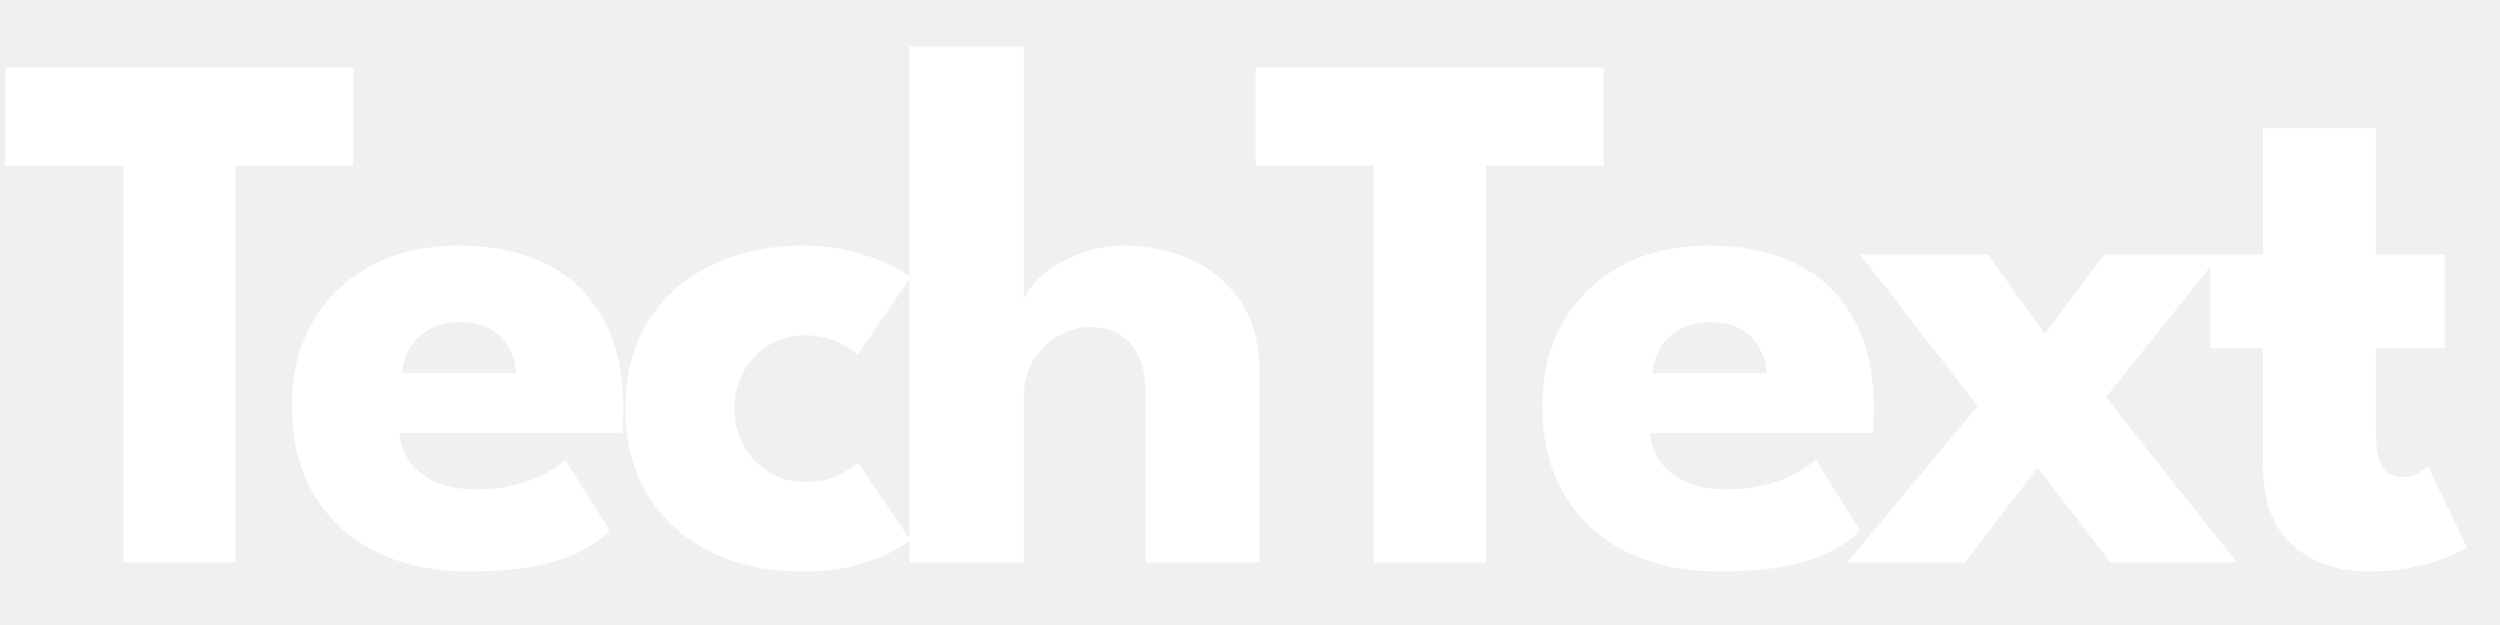
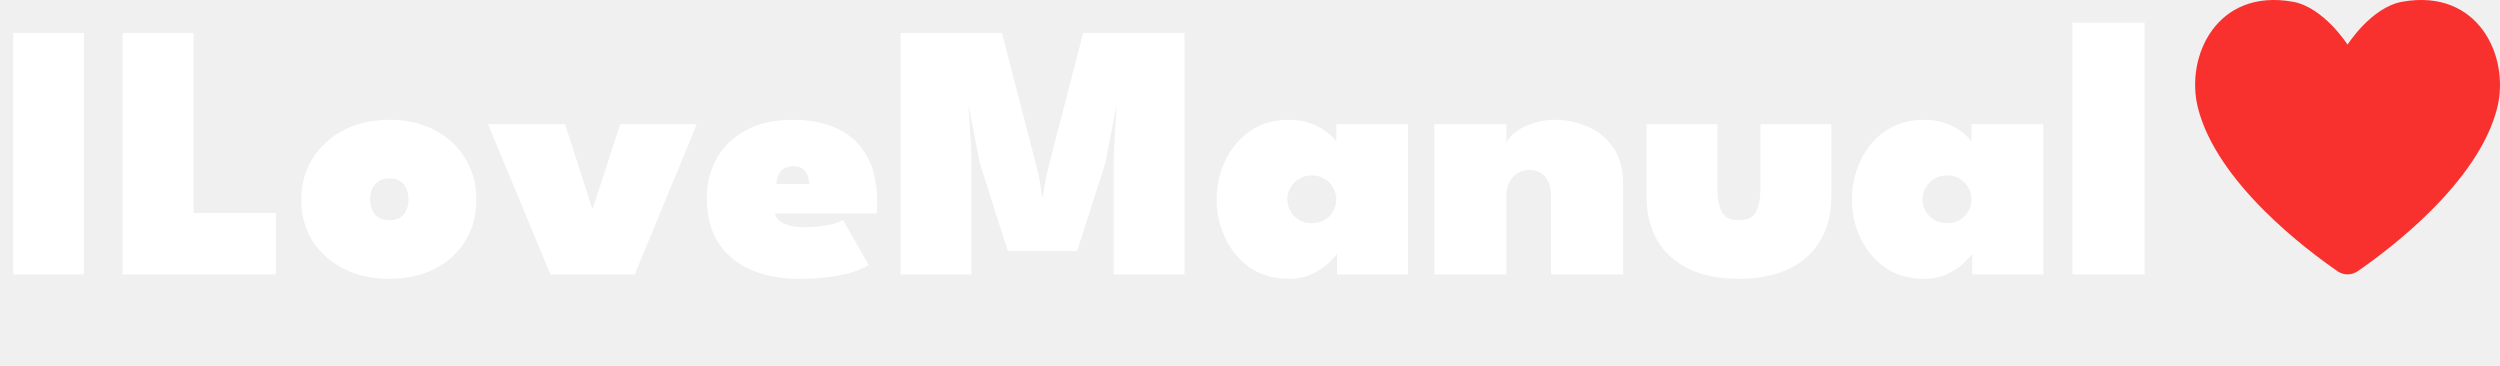
- <svg xmlns="http://www.w3.org/2000/svg" width="40" height="10" viewBox="0 0 40 10" fill="none">
-   <path d="M1.974 2.652H0.084V1.08H5.652V2.652H3.768V9H1.974V2.652ZM6.392 6.924C6.404 7.1 6.46 7.256 6.56 7.392C6.66 7.528 6.798 7.636 6.974 7.716C7.154 7.792 7.366 7.83 7.61 7.83C7.842 7.83 8.05 7.806 8.234 7.758C8.422 7.71 8.584 7.65 8.72 7.578C8.86 7.506 8.968 7.432 9.044 7.356L9.752 8.484C9.652 8.592 9.51 8.698 9.326 8.802C9.146 8.902 8.908 8.984 8.612 9.048C8.316 9.112 7.942 9.144 7.49 9.144C6.946 9.144 6.462 9.042 6.038 8.838C5.614 8.634 5.28 8.334 5.036 7.938C4.792 7.542 4.67 7.058 4.67 6.486C4.67 6.006 4.774 5.574 4.982 5.19C5.194 4.802 5.5 4.496 5.9 4.272C6.3 4.044 6.782 3.93 7.346 3.93C7.882 3.93 8.346 4.028 8.738 4.224C9.134 4.42 9.438 4.712 9.65 5.1C9.866 5.484 9.974 5.964 9.974 6.54C9.974 6.572 9.972 6.636 9.968 6.732C9.968 6.828 9.964 6.892 9.956 6.924H6.392ZM8.258 5.97C8.254 5.842 8.22 5.716 8.156 5.592C8.092 5.464 7.996 5.36 7.868 5.28C7.74 5.196 7.576 5.154 7.376 5.154C7.176 5.154 7.006 5.194 6.866 5.274C6.73 5.35 6.626 5.45 6.554 5.574C6.482 5.698 6.442 5.83 6.434 5.97H8.258ZM12.867 7.71C13.095 7.71 13.283 7.672 13.431 7.596C13.579 7.516 13.679 7.452 13.731 7.404L14.565 8.64C14.501 8.692 14.391 8.76 14.235 8.844C14.079 8.924 13.883 8.994 13.647 9.054C13.415 9.114 13.149 9.144 12.849 9.144C12.285 9.144 11.789 9.038 11.361 8.826C10.933 8.61 10.599 8.306 10.359 7.914C10.123 7.522 10.005 7.062 10.005 6.534C10.005 6.002 10.123 5.542 10.359 5.154C10.599 4.766 10.933 4.466 11.361 4.254C11.789 4.038 12.285 3.93 12.849 3.93C13.145 3.93 13.409 3.962 13.641 4.026C13.877 4.086 14.075 4.156 14.235 4.236C14.395 4.312 14.507 4.378 14.571 4.434L13.719 5.682C13.691 5.654 13.639 5.614 13.563 5.562C13.491 5.51 13.397 5.464 13.281 5.424C13.165 5.384 13.027 5.364 12.867 5.364C12.671 5.364 12.487 5.414 12.315 5.514C12.147 5.614 12.011 5.752 11.907 5.928C11.803 6.104 11.751 6.306 11.751 6.534C11.751 6.762 11.803 6.966 11.907 7.146C12.011 7.322 12.147 7.46 12.315 7.56C12.487 7.66 12.671 7.71 12.867 7.71ZM18.018 3.93C18.362 3.93 18.698 4 19.026 4.14C19.354 4.28 19.624 4.502 19.836 4.806C20.048 5.106 20.154 5.502 20.154 5.994V9H18.33V6.294C18.33 5.942 18.25 5.678 18.09 5.502C17.934 5.322 17.72 5.232 17.448 5.232C17.268 5.232 17.096 5.28 16.932 5.376C16.768 5.468 16.634 5.6 16.53 5.772C16.43 5.94 16.38 6.134 16.38 6.354V9H14.55V0.744H16.38V4.8C16.424 4.668 16.522 4.536 16.674 4.404C16.83 4.268 17.024 4.156 17.256 4.068C17.492 3.976 17.746 3.93 18.018 3.93ZM21.981 2.652H20.091V1.08H25.659V2.652H23.775V9H21.981V2.652ZM26.399 6.924C26.411 7.1 26.467 7.256 26.567 7.392C26.667 7.528 26.805 7.636 26.981 7.716C27.161 7.792 27.373 7.83 27.617 7.83C27.849 7.83 28.057 7.806 28.241 7.758C28.429 7.71 28.591 7.65 28.727 7.578C28.867 7.506 28.975 7.432 29.051 7.356L29.759 8.484C29.659 8.592 29.517 8.698 29.333 8.802C29.153 8.902 28.915 8.984 28.619 9.048C28.323 9.112 27.949 9.144 27.497 9.144C26.953 9.144 26.469 9.042 26.045 8.838C25.621 8.634 25.287 8.334 25.043 7.938C24.799 7.542 24.677 7.058 24.677 6.486C24.677 6.006 24.781 5.574 24.989 5.19C25.201 4.802 25.507 4.496 25.907 4.272C26.307 4.044 26.789 3.93 27.353 3.93C27.889 3.93 28.353 4.028 28.745 4.224C29.141 4.42 29.445 4.712 29.657 5.1C29.873 5.484 29.981 5.964 29.981 6.54C29.981 6.572 29.979 6.636 29.975 6.732C29.975 6.828 29.971 6.892 29.963 6.924H26.399ZM28.265 5.97C28.261 5.842 28.227 5.716 28.163 5.592C28.099 5.464 28.003 5.36 27.875 5.28C27.747 5.196 27.583 5.154 27.383 5.154C27.183 5.154 27.013 5.194 26.873 5.274C26.737 5.35 26.633 5.45 26.561 5.574C26.489 5.698 26.449 5.83 26.441 5.97H28.265ZM33.695 6.354L35.789 9H33.767L32.603 7.482L31.439 9H29.555L31.643 6.498L29.765 4.074H31.805L32.717 5.34L33.671 4.074H35.519L33.695 6.354ZM35.368 4.074H36.208V2.052H38.014V4.074H39.118V5.574H38.014V6.948C38.014 7.152 38.044 7.318 38.104 7.446C38.164 7.57 38.274 7.632 38.434 7.632C38.542 7.632 38.634 7.608 38.71 7.56C38.786 7.512 38.832 7.48 38.848 7.464L39.472 8.76C39.444 8.784 39.356 8.828 39.208 8.892C39.064 8.956 38.88 9.014 38.656 9.066C38.432 9.118 38.182 9.144 37.906 9.144C37.414 9.144 37.008 9.006 36.688 8.73C36.368 8.45 36.208 8.02 36.208 7.44V5.574H35.368V4.074Z" fill="white" />
+ <svg xmlns="http://www.w3.org/2000/svg" width="82" height="12" viewBox="0 0 82 12" fill="none">
+   <path d="M0.432 1.08H2.754V9H0.432V1.08ZM4.019 1.08H6.347V6.984H9.053V9H4.019V1.08ZM12.775 9.144C12.215 9.144 11.717 9.036 11.281 8.82C10.845 8.6 10.503 8.296 10.255 7.908C10.007 7.516 9.883 7.064 9.883 6.552C9.883 6.04 10.007 5.588 10.255 5.196C10.503 4.8 10.845 4.49 11.281 4.266C11.717 4.042 12.215 3.93 12.775 3.93C13.335 3.93 13.829 4.042 14.257 4.266C14.685 4.49 15.019 4.8 15.259 5.196C15.503 5.588 15.625 6.04 15.625 6.552C15.625 7.064 15.503 7.516 15.259 7.908C15.019 8.296 14.685 8.6 14.257 8.82C13.829 9.036 13.335 9.144 12.775 9.144ZM12.775 7.224C12.907 7.224 13.019 7.198 13.111 7.146C13.203 7.09 13.273 7.01 13.321 6.906C13.373 6.802 13.399 6.68 13.399 6.54C13.399 6.4 13.373 6.278 13.321 6.174C13.273 6.07 13.203 5.99 13.111 5.934C13.019 5.878 12.907 5.85 12.775 5.85C12.643 5.85 12.529 5.878 12.433 5.934C12.341 5.99 12.269 6.07 12.217 6.174C12.165 6.278 12.139 6.4 12.139 6.54C12.139 6.68 12.165 6.802 12.217 6.906C12.269 7.01 12.341 7.09 12.433 7.146C12.529 7.198 12.643 7.224 12.775 7.224ZM16.008 4.074H18.534L19.434 6.87L20.34 4.074H22.854L20.82 9H18.054L16.008 4.074ZM25.422 7.002C25.442 7.098 25.492 7.18 25.572 7.248C25.656 7.312 25.762 7.362 25.89 7.398C26.022 7.434 26.17 7.452 26.334 7.452C26.51 7.452 26.682 7.444 26.85 7.428C27.018 7.412 27.172 7.386 27.312 7.35C27.452 7.314 27.564 7.268 27.648 7.212L28.494 8.694C28.418 8.742 28.292 8.802 28.116 8.874C27.944 8.942 27.7 9.004 27.384 9.06C27.072 9.116 26.668 9.144 26.172 9.144C25.616 9.144 25.112 9.05 24.66 8.862C24.208 8.674 23.848 8.384 23.58 7.992C23.316 7.596 23.184 7.094 23.184 6.486C23.184 6.006 23.294 5.574 23.514 5.19C23.734 4.802 24.052 4.496 24.468 4.272C24.884 4.044 25.388 3.93 25.98 3.93C26.552 3.93 27.046 4.026 27.462 4.218C27.882 4.41 28.204 4.706 28.428 5.106C28.656 5.502 28.77 6.01 28.77 6.63C28.77 6.662 28.768 6.726 28.764 6.822C28.764 6.914 28.76 6.974 28.752 7.002H25.422ZM26.544 6.036C26.54 5.904 26.514 5.794 26.466 5.706C26.422 5.618 26.362 5.554 26.286 5.514C26.21 5.47 26.12 5.448 26.016 5.448C25.924 5.448 25.836 5.468 25.752 5.508C25.672 5.544 25.606 5.606 25.554 5.694C25.502 5.778 25.474 5.892 25.47 6.036H26.544ZM38.852 1.08V9H36.53V5.064L36.626 3.432L36.26 5.334L35.33 8.232H33.056L32.132 5.334L31.766 3.432L31.862 5.064V9H29.54V1.08H32.864L34.064 5.718L34.196 6.504L34.328 5.718L35.528 1.08H38.852ZM43.855 9V8.31C43.815 8.382 43.725 8.486 43.585 8.622C43.449 8.754 43.269 8.874 43.045 8.982C42.825 9.09 42.567 9.144 42.271 9.144C41.779 9.144 41.355 9.022 40.999 8.778C40.647 8.53 40.377 8.208 40.189 7.812C40.001 7.416 39.907 6.992 39.907 6.54C39.907 6.088 40.001 5.664 40.189 5.268C40.377 4.872 40.647 4.55 40.999 4.302C41.355 4.054 41.779 3.93 42.271 3.93C42.551 3.93 42.795 3.97 43.003 4.05C43.211 4.126 43.383 4.22 43.519 4.332C43.659 4.44 43.763 4.546 43.831 4.65V4.074H46.183V9H43.855ZM42.223 6.54C42.223 6.676 42.257 6.804 42.325 6.924C42.393 7.044 42.487 7.14 42.607 7.212C42.727 7.284 42.867 7.32 43.027 7.32C43.187 7.32 43.327 7.284 43.447 7.212C43.567 7.14 43.661 7.044 43.729 6.924C43.797 6.804 43.831 6.676 43.831 6.54C43.831 6.404 43.797 6.276 43.729 6.156C43.661 6.036 43.567 5.94 43.447 5.868C43.327 5.792 43.187 5.754 43.027 5.754C42.867 5.754 42.727 5.792 42.607 5.868C42.487 5.94 42.393 6.036 42.325 6.156C42.257 6.276 42.223 6.404 42.223 6.54ZM51 3.93C51.364 3.93 51.716 4.002 52.056 4.146C52.4 4.286 52.682 4.512 52.902 4.824C53.126 5.132 53.238 5.538 53.238 6.042V9H50.874V6.408C50.874 6.152 50.81 5.95 50.682 5.802C50.558 5.65 50.39 5.574 50.178 5.574C50.038 5.574 49.908 5.608 49.788 5.676C49.672 5.744 49.58 5.84 49.512 5.964C49.444 6.088 49.41 6.236 49.41 6.408V9H47.046V4.074H49.41V4.692C49.462 4.564 49.564 4.442 49.716 4.326C49.868 4.21 50.056 4.116 50.28 4.044C50.504 3.968 50.744 3.93 51 3.93ZM56.33 6.216C56.33 6.52 56.378 6.764 56.474 6.948C56.574 7.132 56.76 7.224 57.032 7.224C57.312 7.224 57.5 7.132 57.596 6.948C57.692 6.764 57.74 6.52 57.74 6.216V4.074H60.068V6.444C60.068 7.004 59.948 7.486 59.708 7.89C59.472 8.294 59.128 8.604 58.676 8.82C58.224 9.036 57.676 9.144 57.032 9.144C56.392 9.144 55.846 9.036 55.394 8.82C54.946 8.604 54.602 8.294 54.362 7.89C54.126 7.486 54.008 7.004 54.008 6.444V4.074H56.33V6.216ZM64.691 9V8.31C64.651 8.382 64.561 8.486 64.421 8.622C64.285 8.754 64.105 8.874 63.881 8.982C63.661 9.09 63.403 9.144 63.107 9.144C62.615 9.144 62.191 9.022 61.835 8.778C61.483 8.53 61.213 8.208 61.025 7.812C60.837 7.416 60.743 6.992 60.743 6.54C60.743 6.088 60.837 5.664 61.025 5.268C61.213 4.872 61.483 4.55 61.835 4.302C62.191 4.054 62.615 3.93 63.107 3.93C63.387 3.93 63.631 3.97 63.839 4.05C64.047 4.126 64.219 4.22 64.355 4.332C64.495 4.44 64.599 4.546 64.667 4.65V4.074H67.019V9H64.691ZM63.059 6.54C63.059 6.676 63.093 6.804 63.161 6.924C63.229 7.044 63.323 7.14 63.443 7.212C63.563 7.284 63.703 7.32 63.863 7.32C64.023 7.32 64.163 7.284 64.283 7.212C64.403 7.14 64.497 7.044 64.565 6.924C64.633 6.804 64.667 6.676 64.667 6.54C64.667 6.404 64.633 6.276 64.565 6.156C64.497 6.036 64.403 5.94 64.283 5.868C64.163 5.792 64.023 5.754 63.863 5.754C63.703 5.754 63.563 5.792 63.443 5.868C63.323 5.94 63.229 6.036 63.161 6.156C63.093 6.276 63.059 6.404 63.059 6.54ZM70.342 9H67.978V0.744H70.342V9Z" fill="white" />
+   <path d="M78.789 0.058C77.774 0.241 76.999 1.464 76.999 1.464C76.999 1.464 76.22 0.241 75.209 0.058C72.705 -0.392 71.672 1.856 72.09 3.529C72.708 5.999 75.681 8.214 76.674 8.898C76.87 9.034 77.127 9.034 77.328 8.898C78.324 8.214 81.297 5.999 81.911 3.529C82.326 1.856 81.293 -0.392 78.789 0.058Z" fill="#F8312F" />
</svg>
